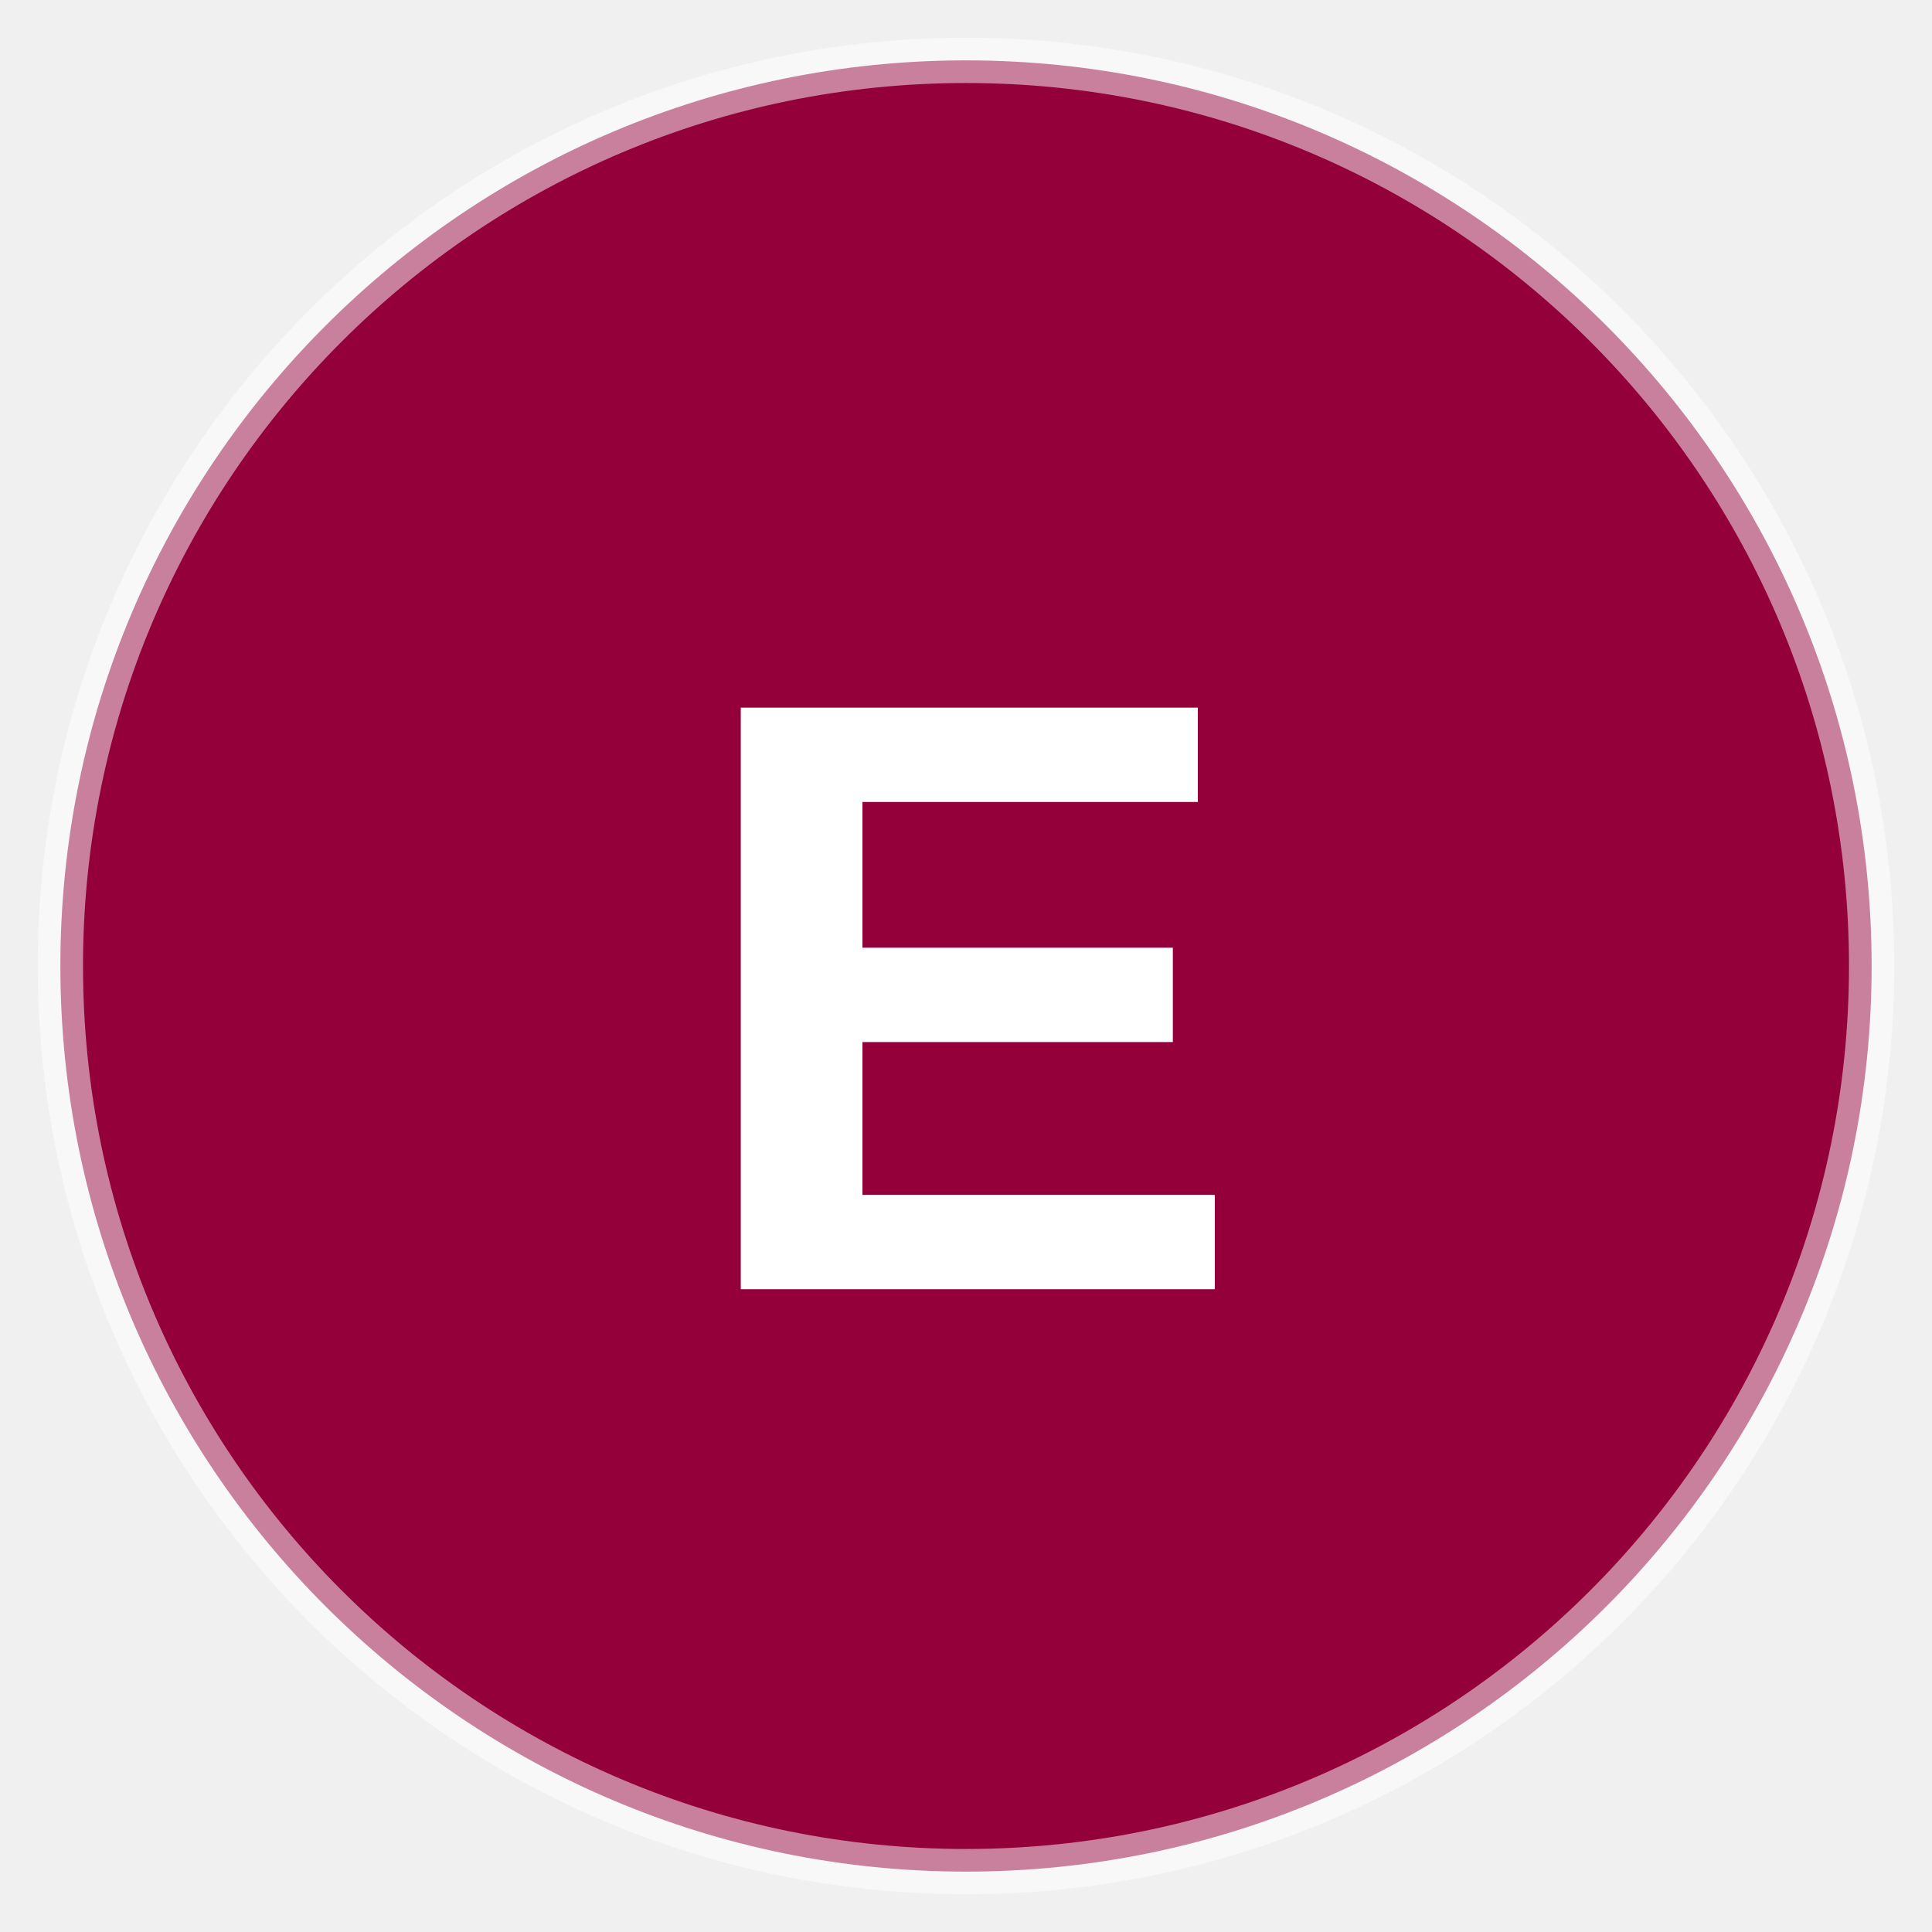
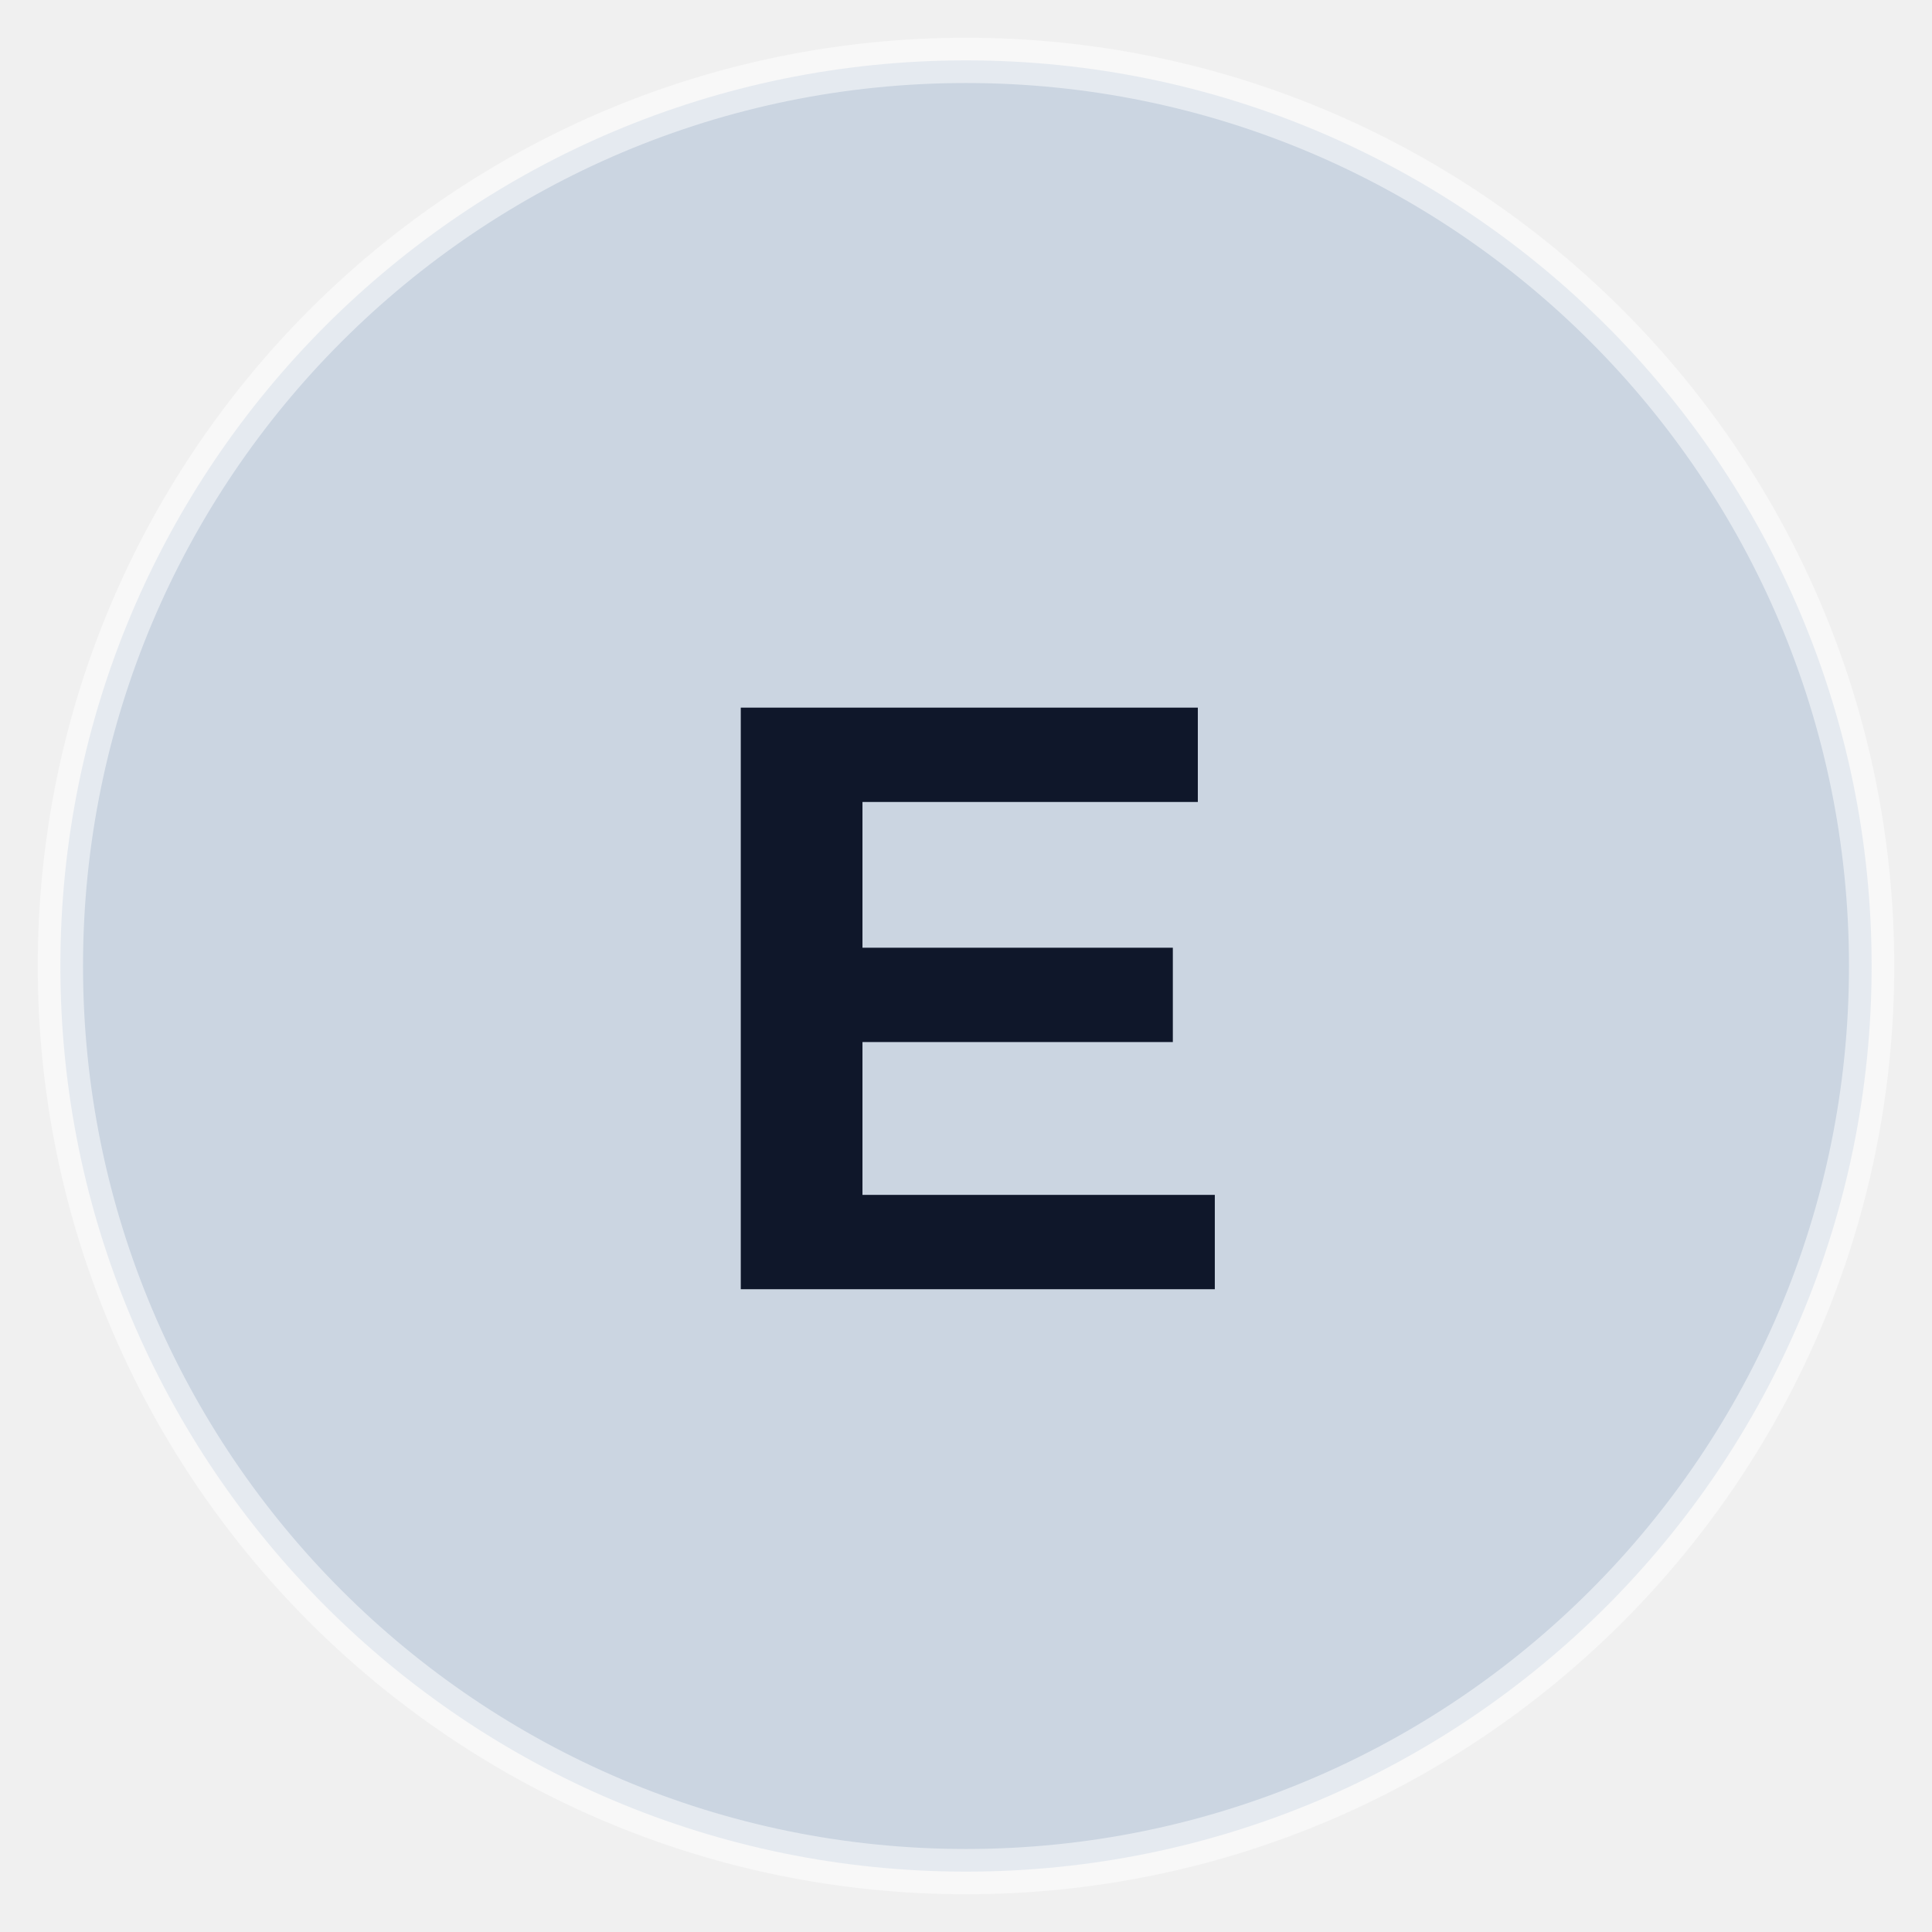
<svg xmlns="http://www.w3.org/2000/svg" viewBox="0 0 64 64" width="64" height="64" role="img" aria-label="Elementor">
-   <circle cx="32" cy="32" r="30" fill="#93003A" />
+   <circle cx="32" cy="32" r="30" fill="#CBD5E1" />
  <circle cx="32" cy="32" r="30" fill="none" stroke="#ffffff" stroke-opacity=".5" stroke-width="1.5" />
-   <text x="32" y="33" text-anchor="middle" dominant-baseline="central" fill="#ffffff" font-family="Arial, Helvetica, sans-serif" font-size="28" font-weight="700">E</text>
+   <text x="32" y="33" text-anchor="middle" dominant-baseline="central" fill="#0F172A" font-family="Arial, Helvetica, sans-serif" font-size="28" font-weight="700">E</text>
</svg>
